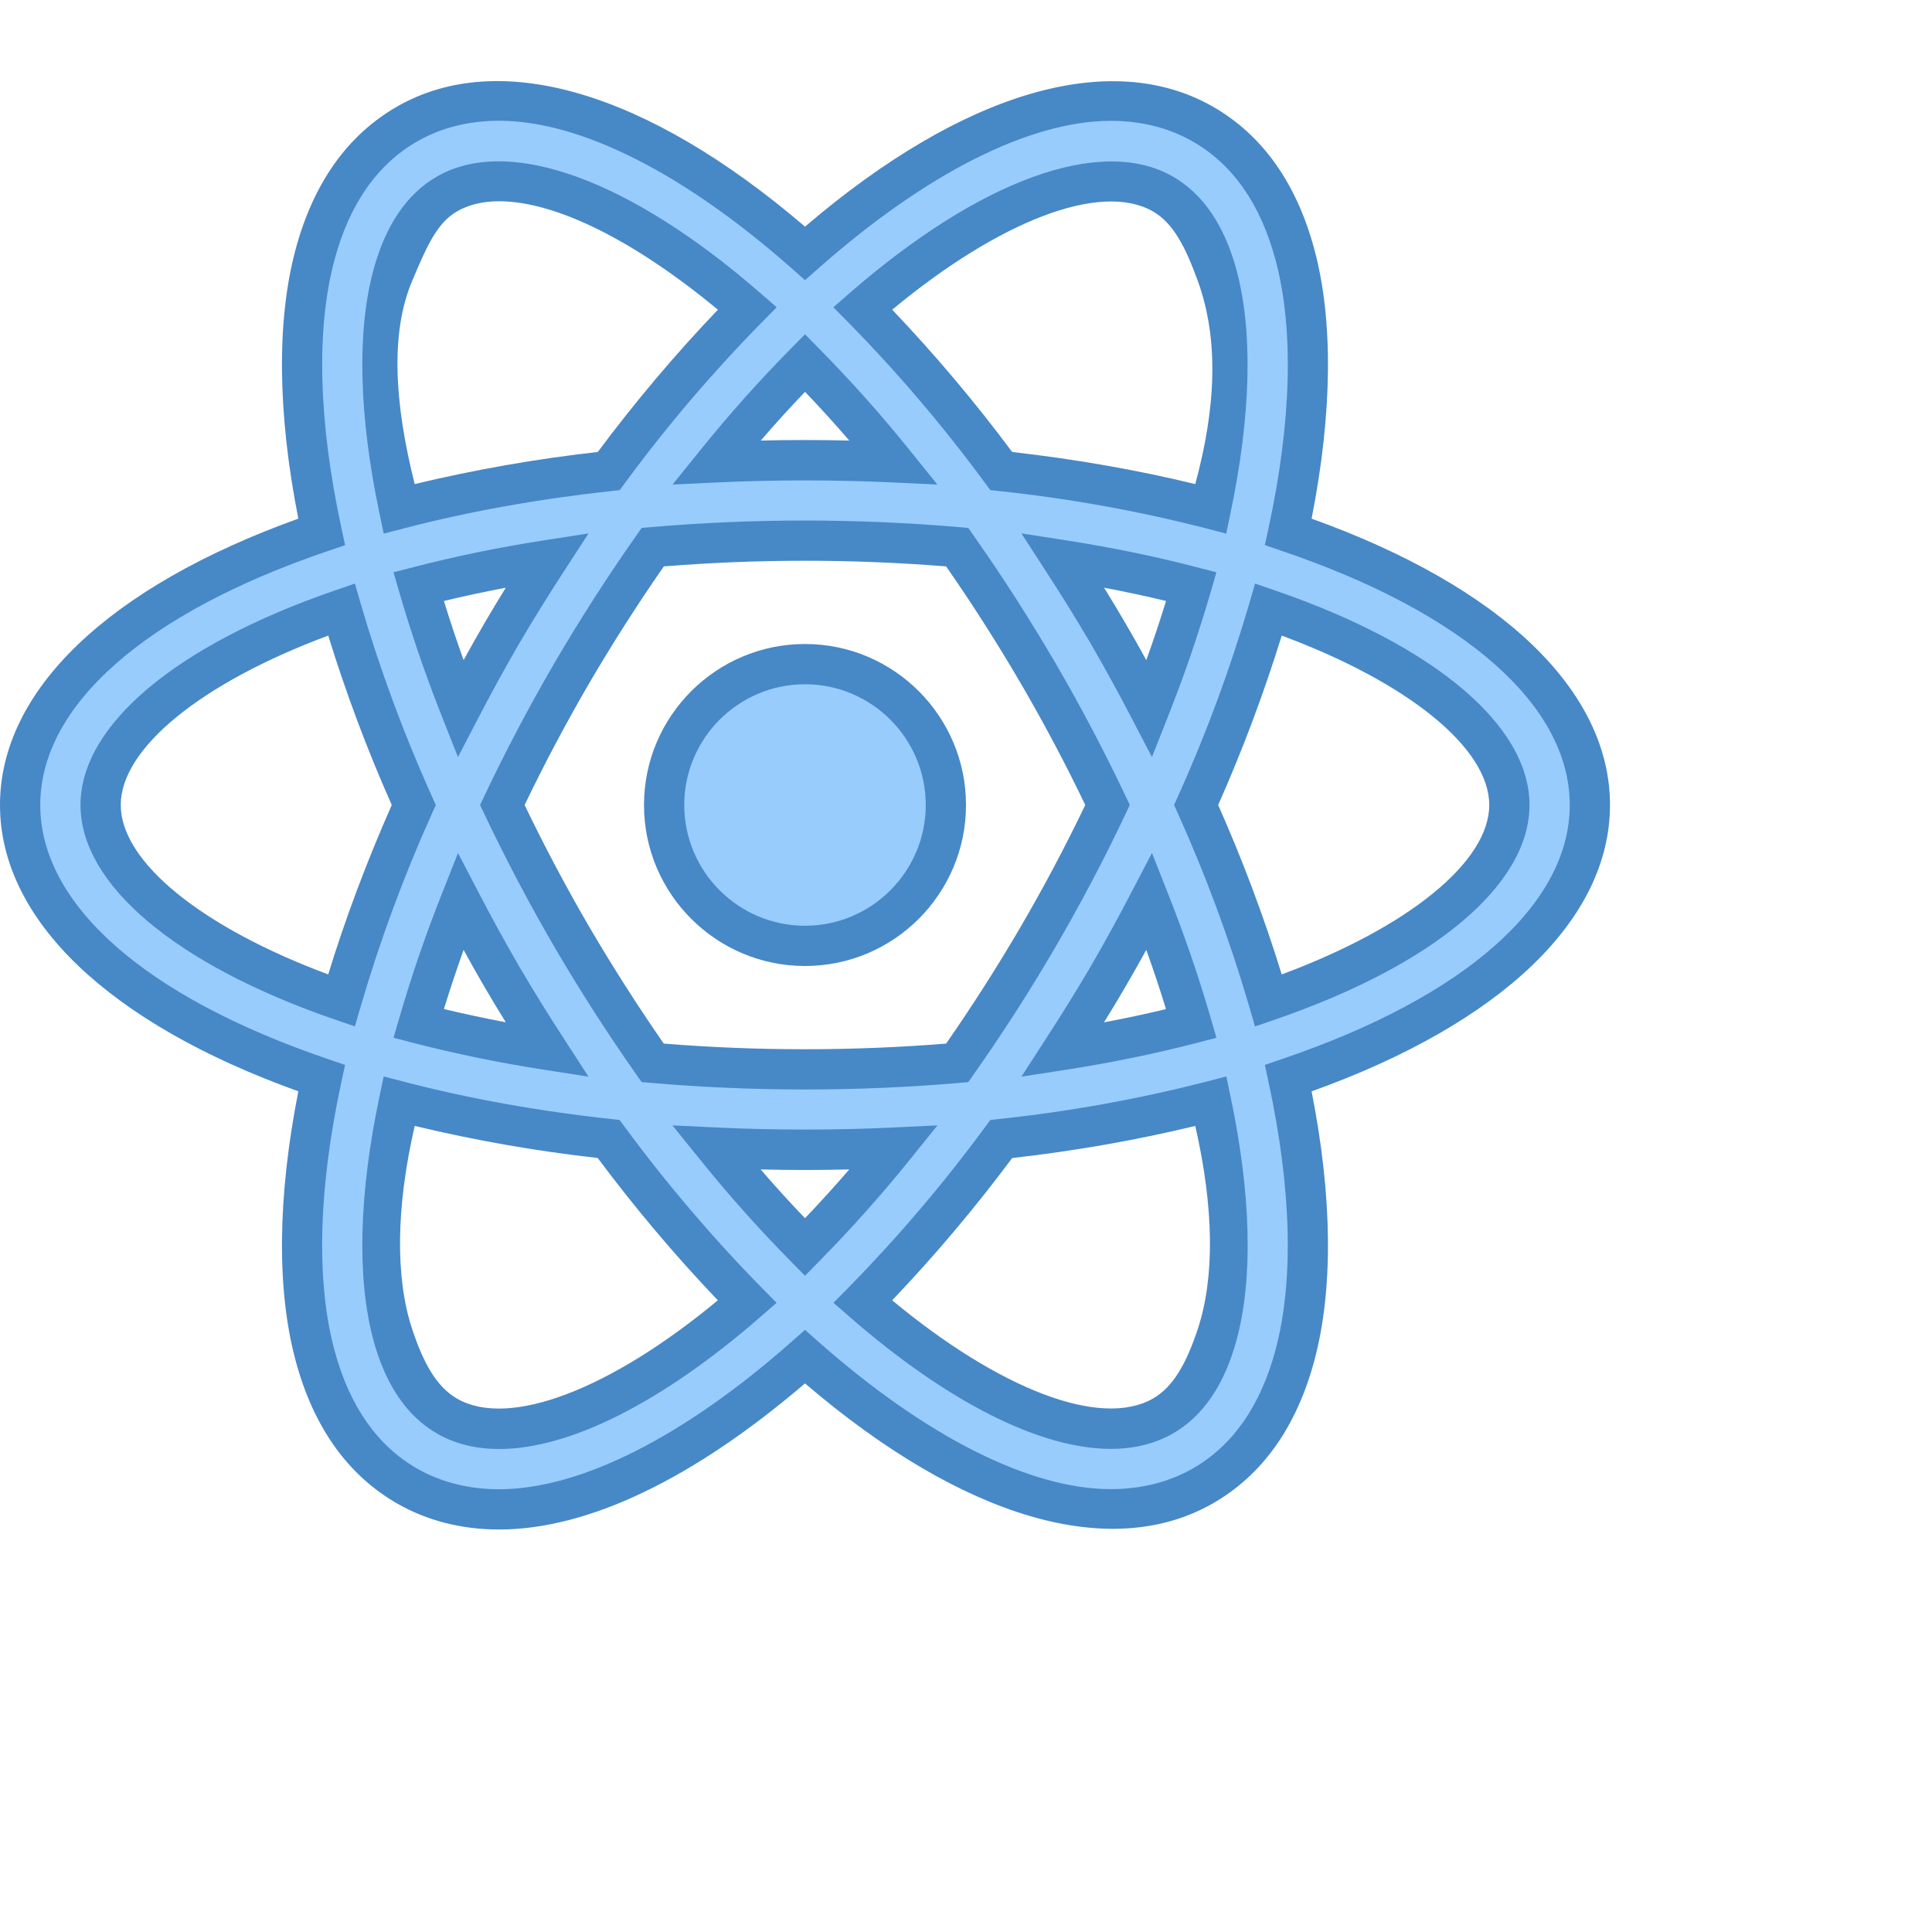
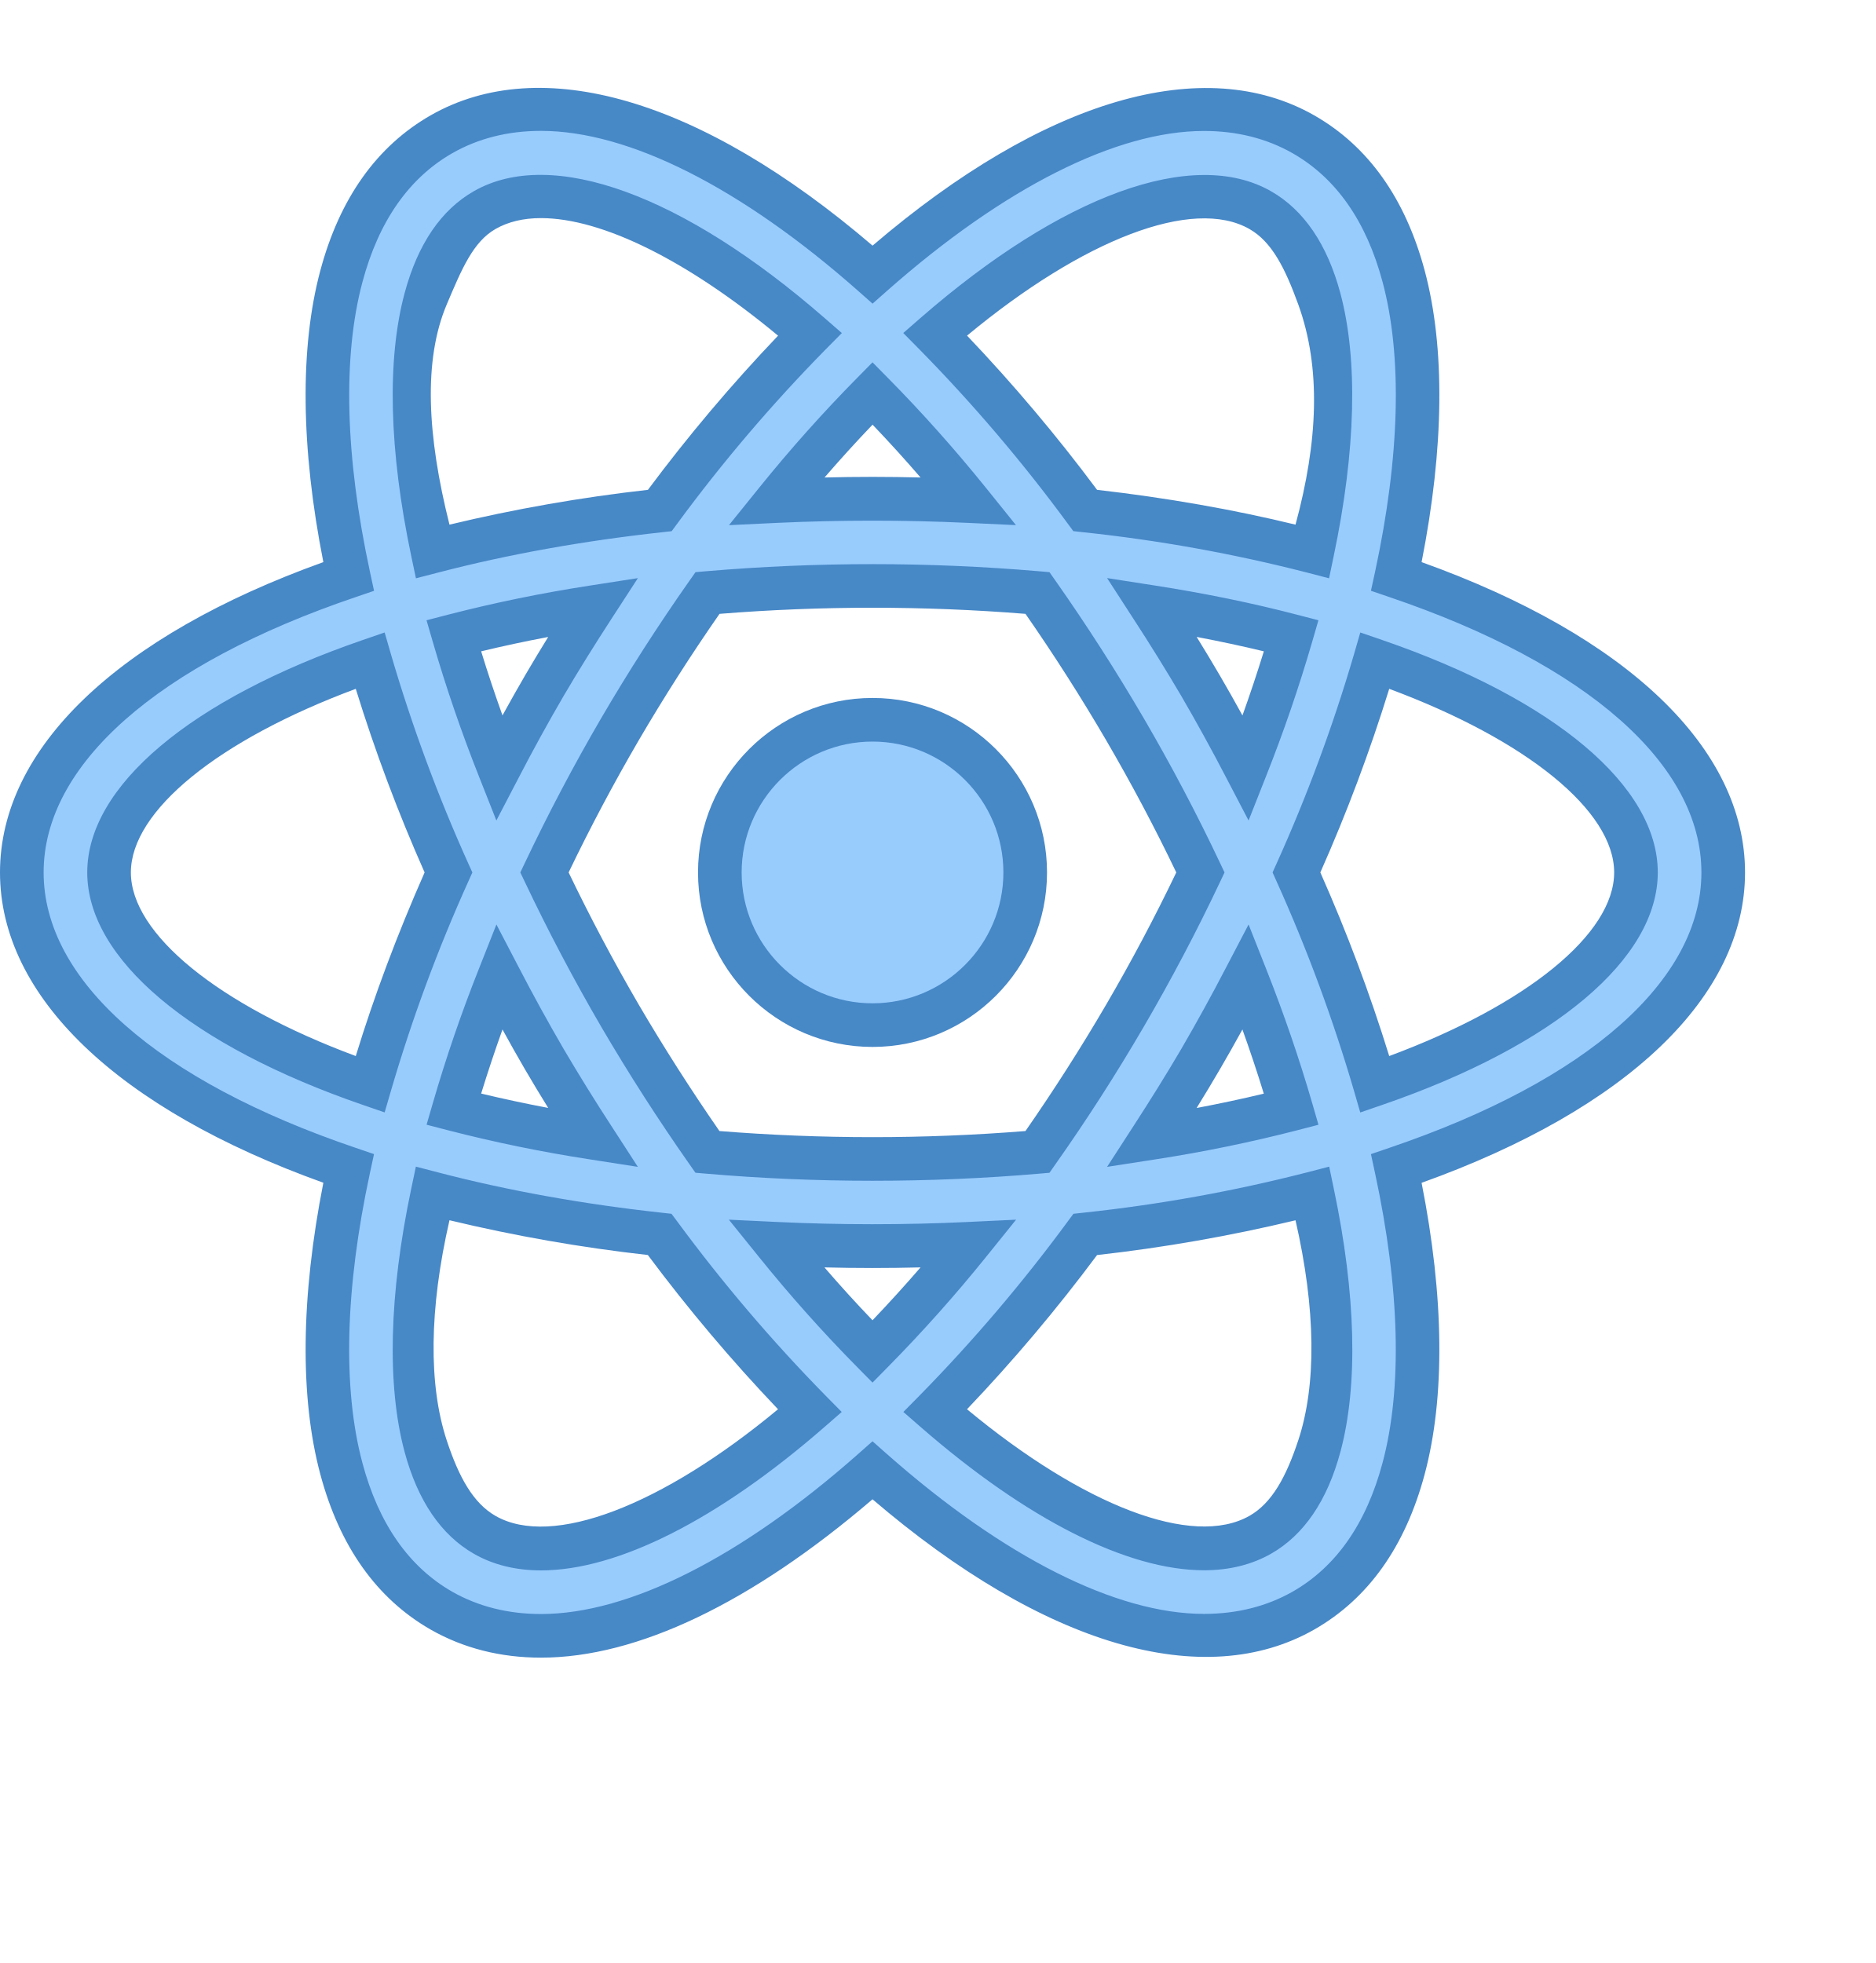
- <svg xmlns="http://www.w3.org/2000/svg" width="48" height="48">
+ <svg xmlns="http://www.w3.org/2000/svg" width="43" height="45">
  <path fill="#98ccfd" d="M23.5 20c0 1.935-1.565 3.5-3.5 3.5s-3.5-1.565-3.5-3.5 1.565-3.5 3.5-3.5 3.5 1.565 3.5 3.5z" />
  <path fill="#4788c7" d="M20 24c-2.206 0-4-1.794-4-4s1.794-4 4-4 4 1.794 4 4-1.794 4-4 4zm0-7c-1.654 0-3 1.346-3 3s1.346 3 3 3 3-1.346 3-3-1.346-3-3-3z" />
  <path fill="#98ccfd" d="M39.5 20c0-2.796-2.912-5.232-7.492-6.787.576-2.671.655-5.055.166-6.881-.408-1.522-1.181-2.617-2.296-3.253-.671-.382-1.438-.577-2.279-.577-2.207 0-4.893 1.401-7.597 3.791C17.296 3.902 14.609 2.5 12.4 2.5c-.842 0-1.608.194-2.279.577-1.115.637-1.889 1.733-2.296 3.256-.489 1.826-.41 4.21.165 6.88C3.412 14.768.5 17.205.5 20s2.912 5.232 7.491 6.786c-.576 2.67-.655 5.054-.165 6.88.407 1.524 1.181 2.619 2.297 3.257.671.382 1.438.577 2.279.577h.001c2.208 0 4.894-1.401 7.598-3.793 2.704 2.389 5.39 3.789 7.597 3.79h.001c.842 0 1.608-.194 2.28-.577 1.114-.636 1.887-1.731 2.294-3.253.489-1.826.41-4.21-.165-6.88C36.587 25.233 39.5 22.796 39.5 20zM28.888 4.817c.634.362 1.09 1.046 1.354 2.033.401 1.496.322 3.509-.158 5.79a36.288 36.288 0 0 0-5.208-.938 37.376 37.376 0 0 0-3.44-4.041c2.397-2.087 4.598-3.158 6.163-3.158.49 0 .923.106 1.289.314zm-3.104 18.47a44.493 44.493 0 0 1-2.003 3.119 44.027 44.027 0 0 1-7.566 0A43.284 43.284 0 0 1 12.481 20a43.13 43.13 0 0 1 3.736-6.407A43.603 43.603 0 0 1 20 13.431c1.315 0 2.577.057 3.781.162a43.146 43.146 0 0 1 3.736 6.406 42.79 42.79 0 0 1-1.733 3.288zm2.774-.895c.41 1.036.756 2.052 1.041 3.035-.99.258-2.057.478-3.194.655.377-.582.748-1.174 1.106-1.787.37-.632.715-1.267 1.047-1.903zM20 30.983a33.061 33.061 0 0 1-2.205-2.47 46.89 46.89 0 0 0 2.205.055c.747 0 1.48-.021 2.203-.055A32.636 32.636 0 0 1 20 30.983zm-6.407-4.901a32.577 32.577 0 0 1-3.193-.655c.285-.983.63-1.998 1.04-3.034.332.635.677 1.271 1.046 1.903.358.612.73 1.204 1.107 1.786zm-2.153-8.475a33.933 33.933 0 0 1-1.04-3.034c.99-.258 2.057-.478 3.194-.655a46.062 46.062 0 0 0-1.107 1.786c-.37.633-.715 1.268-1.047 1.903zm8.561-8.589a32.394 32.394 0 0 1 2.202 2.469c-.723-.034-1.456-.055-2.203-.055s-1.48.021-2.203.055a32.618 32.618 0 0 1 2.204-2.469zm7.51 6.686a45.344 45.344 0 0 0-1.106-1.787c1.137.177 2.204.397 3.194.655a33.983 33.983 0 0 1-1.041 3.036 45.94 45.94 0 0 0-1.047-1.904zM9.757 6.851c.265-.989.721-1.674 1.355-2.037.366-.208.799-.314 1.288-.314 1.567 0 3.768 1.072 6.166 3.161a37.405 37.405 0 0 0-3.443 4.042 36.284 36.284 0 0 0-5.208.939c-.48-2.283-.559-4.296-.158-5.791zM2.5 20c0-1.729 2.231-3.566 5.983-4.857A37.312 37.312 0 0 0 10.28 20a37.312 37.312 0 0 0-1.797 4.857C4.731 23.566 2.5 21.729 2.5 20zm9.901 15.5c-.49 0-.924-.106-1.288-.313-.636-.363-1.092-1.048-1.356-2.037-.401-1.496-.322-3.509.158-5.79 1.596.417 3.342.734 5.207.938a37.312 37.312 0 0 0 3.444 4.043c-2.398 2.088-4.599 3.159-6.165 3.159zm17.84-2.35c-.265.987-.72 1.671-1.354 2.033-.365.208-.799.314-1.289.314-1.566 0-3.767-1.071-6.164-3.157a37.379 37.379 0 0 0 3.441-4.042 36.412 36.412 0 0 0 5.207-.938c.481 2.281.56 4.294.159 5.79zm1.274-8.292A37.377 37.377 0 0 0 29.718 20a37.377 37.377 0 0 0 1.797-4.858C35.268 16.433 37.5 18.271 37.5 20c0 1.729-2.232 3.567-5.985 4.858z" />
  <path fill="#4788c7" d="M12.402 38c-.93 0-1.78-.216-2.528-.642-1.237-.708-2.089-1.906-2.532-3.563-.472-1.762-.446-4.064.07-6.682C2.694 25.42 0 22.842 0 20s2.694-5.42 7.412-7.114c-.517-2.617-.542-4.92-.07-6.682.443-1.656 1.295-2.854 2.531-3.561 2.52-1.438 6.178-.393 10.128 2.988 3.949-3.378 7.604-4.422 10.125-2.986 1.235.705 2.087 1.902 2.531 3.558.472 1.763.446 4.066-.071 6.683C37.305 14.579 40 17.158 40 20c0 2.842-2.695 5.421-7.414 7.115.518 2.617.542 4.919.07 6.682-.443 1.656-1.294 2.853-2.529 3.558-2.523 1.438-6.181.391-10.127-2.985-2.776 2.377-5.396 3.63-7.598 3.63zM12.4 3c-.753 0-1.437.172-2.031.511-.996.57-1.689 1.563-2.06 2.951-.458 1.707-.398 4.005.171 6.646l.094.436-.422.144C3.606 15.23 1 17.531 1 20s2.606 4.77 7.151 6.313l.422.144-.094.436c-.569 2.641-.629 4.939-.171 6.646.371 1.389 1.064 2.382 2.062 2.952.595.337 1.278.509 2.031.509h.001c2.012 0 4.592-1.302 7.267-3.667L20 33.04l.331.293c2.674 2.362 5.255 3.664 7.267 3.664.754 0 1.438-.172 2.034-.511.994-.568 1.687-1.56 2.058-2.948.458-1.707.398-4.004-.171-6.645l-.094-.436.422-.144C36.393 24.771 39 22.469 39 20c0-2.47-2.607-4.771-7.153-6.313l-.422-.144.095-.436c.569-2.641.629-4.939.171-6.646-.372-1.389-1.065-2.38-2.061-2.948-.595-.339-1.278-.511-2.031-.511-2.011 0-4.591 1.302-7.267 3.666l-.331.293-.331-.293C16.994 4.303 14.413 3 12.4 3zm.001 33c-.577 0-1.094-.127-1.535-.379-.756-.432-1.292-1.22-1.593-2.342-.408-1.527-.355-3.61.152-6.022l.108-.513.507.132c1.591.415 3.317.727 5.135.925l.217.024.131.175a37.112 37.112 0 0 0 3.397 3.989l.374.379-.401.35C16.464 34.834 14.158 36 12.401 36zm-2.098-8.027c-.468 2.04-.482 3.777-.063 5.047.278.841.605 1.438 1.121 1.732 1.294.739 3.813-.237 6.473-2.446a38.373 38.373 0 0 1-2.984-3.536 37.174 37.174 0 0 1-4.547-.797zm17.296 8.024c-1.757 0-4.063-1.165-6.491-3.28l-.401-.349.374-.379a36.993 36.993 0 0 0 3.394-3.988l.13-.176.218-.024a35.868 35.868 0 0 0 5.137-.925l.508-.132.107.513c.507 2.414.56 4.496.151 6.022-.301 1.121-.836 1.908-1.589 2.338-.444.253-.961.38-1.538.38zm-5.433-3.691c2.66 2.207 5.171 3.184 6.475 2.443.513-.292.839-.889 1.117-1.728.422-1.271.405-3.008-.062-5.047a37.331 37.331 0 0 1-4.549.797 38.093 38.093 0 0 1-2.981 3.535zM20 31.695l-.355-.36a33.42 33.42 0 0 1-2.238-2.508l-.7-.867 1.112.053c1.431.068 2.931.068 4.361 0l1.111-.053-.698.866a33.694 33.694 0 0 1-2.237 2.507l-.356.362zm-1.102-2.641c.359.417.728.822 1.102 1.212a33.73 33.73 0 0 0 1.101-1.212 42.58 42.58 0 0 1-2.203 0zM20 27.068c-1.284 0-2.571-.055-3.827-.164l-.232-.02-.134-.191a45.484 45.484 0 0 1-2.025-3.154 44.453 44.453 0 0 1-1.753-3.325L11.927 20l.102-.214a44.258 44.258 0 0 1 1.753-3.325 44.75 44.75 0 0 1 2.027-3.155l.134-.19.232-.02a44.812 44.812 0 0 1 7.649 0l.232.02.134.191a44.85 44.85 0 0 1 2.025 3.154 43.378 43.378 0 0 1 1.753 3.326l.101.213-.101.214a43.565 43.565 0 0 1-3.778 6.48l-.134.191-.232.02c-1.254.108-2.54.163-3.824.163zm-3.509-1.14a43.93 43.93 0 0 0 7.015 0 43.949 43.949 0 0 0 1.847-2.893A42.289 42.289 0 0 0 26.963 20a42.289 42.289 0 0 0-1.61-3.035 43.539 43.539 0 0 0-1.847-2.893 43.904 43.904 0 0 0-7.013 0 43.958 43.958 0 0 0-1.849 2.894A43.072 43.072 0 0 0 13.034 20a43.345 43.345 0 0 0 1.61 3.035 45.463 45.463 0 0 0 1.847 2.893zm8.886.821.607-.938c.373-.576.74-1.162 1.095-1.767a44.92 44.92 0 0 0 1.035-1.883l.506-.968.402 1.016c.405 1.023.761 2.06 1.057 3.081l.143.494-.497.129a33.478 33.478 0 0 1-3.243.665l-1.105.171zm3.102-3.149a39.125 39.125 0 0 1-1.05 1.8c.528-.1 1.042-.209 1.54-.329-.15-.49-.314-.981-.49-1.471zm-13.858 3.149-1.105-.172a33.25 33.25 0 0 1-3.241-.665l-.497-.129.143-.493a34.11 34.11 0 0 1 1.056-3.08l.402-1.017.506.97a43.74 43.74 0 0 0 1.034 1.882 45.84 45.84 0 0 0 1.095 1.767l.607.937zm-3.592-1.68c.496.119 1.01.229 1.537.329a36.768 36.768 0 0 1-1.048-1.798c-.176.492-.339.982-.489 1.469zm20.151.433-.146-.505a36.842 36.842 0 0 0-1.772-4.792L29.17 20l.092-.204a36.837 36.837 0 0 0 1.773-4.792l.146-.505.498.171C35.637 16.031 38 18.024 38 20c0 1.977-2.363 3.969-6.322 5.331l-.498.171zM30.265 20a38.236 38.236 0 0 1 1.579 4.209C34.993 23.039 37 21.412 37 20s-2.007-3.039-5.156-4.209A38.212 38.212 0 0 1 30.265 20zM8.817 25.501l-.497-.171C4.363 23.968 2 21.976 2 20s2.363-3.968 6.32-5.33l.497-.171.146.505a36.874 36.874 0 0 0 1.772 4.792l.093.204-.092.204a36.728 36.728 0 0 0-1.772 4.792l-.147.505zm-.662-9.71C5.006 16.962 3 18.589 3 20s2.006 3.038 5.155 4.209c.421-1.375.95-2.787 1.578-4.209a38.001 38.001 0 0 1-1.578-4.209zm3.223 3.018-.402-1.017a34.424 34.424 0 0 1-1.056-3.08l-.143-.493.497-.129a33.395 33.395 0 0 1 3.242-.665l1.106-.172-.61.939c-.373.575-.74 1.161-1.095 1.766a43.15 43.15 0 0 0-1.034 1.882l-.505.969zm-.349-3.878c.149.487.313.978.489 1.469.174-.316.352-.632.536-.948.168-.287.339-.57.512-.85-.527.099-1.041.21-1.537.329zm17.591 3.878-.506-.969a44.297 44.297 0 0 0-1.035-1.883 45.84 45.84 0 0 0-1.095-1.767l-.607-.938 1.104.172c1.137.177 2.229.401 3.243.666l.497.129-.143.494a34.436 34.436 0 0 1-1.057 3.081l-.401 1.015zm-1.19-4.208a39.125 39.125 0 0 1 1.05 1.8c.176-.491.34-.982.49-1.47-.497-.12-1.012-.23-1.54-.33zm3.035-1.344-.507-.132a35.742 35.742 0 0 0-5.137-.925l-.218-.024-.13-.176a36.695 36.695 0 0 0-3.394-3.987l-.374-.379.401-.35c3.229-2.811 6.243-3.919 8.027-2.901.755.431 1.29 1.218 1.591 2.338.408 1.527.355 3.61-.152 6.023l-.107.513zm-5.318-2.028c1.597.183 3.123.451 4.549.798.517-1.907.59-3.595.063-5.048-.302-.83-.604-1.435-1.119-1.729-1.298-.74-3.812.236-6.473 2.444a38.254 38.254 0 0 1 2.98 3.535zM9.534 13.257l-.108-.513c-.508-2.413-.561-4.495-.152-6.022.301-1.123.836-1.911 1.591-2.341 1.789-1.02 4.801.091 8.03 2.904l.402.35-.375.379a36.676 36.676 0 0 0-3.396 3.987l-.13.176-.218.024c-1.818.199-3.547.51-5.137.925l-.507.131zM12.4 5c-.401 0-.751.083-1.041.249-.514.293-.774.916-1.119 1.731-.54 1.275-.449 3.011.063 5.047a37.363 37.363 0 0 1 4.549-.798 37.952 37.952 0 0 1 2.983-3.534C15.766 5.977 13.803 5 12.4 5zm4.309 7.039.699-.866c.71-.88 1.463-1.723 2.237-2.507l.355-.36.355.36c.777.787 1.529 1.63 2.236 2.506l.697.866-1.11-.052a47.291 47.291 0 0 0-4.359 0l-1.11.053zM20 10.932c.37 0 .737.005 1.101.014a31.814 31.814 0 0 0-1.1-1.211 31.99 31.99 0 0 0-1.101 1.211c.364-.009.73-.014 1.1-.014z" />
</svg>
